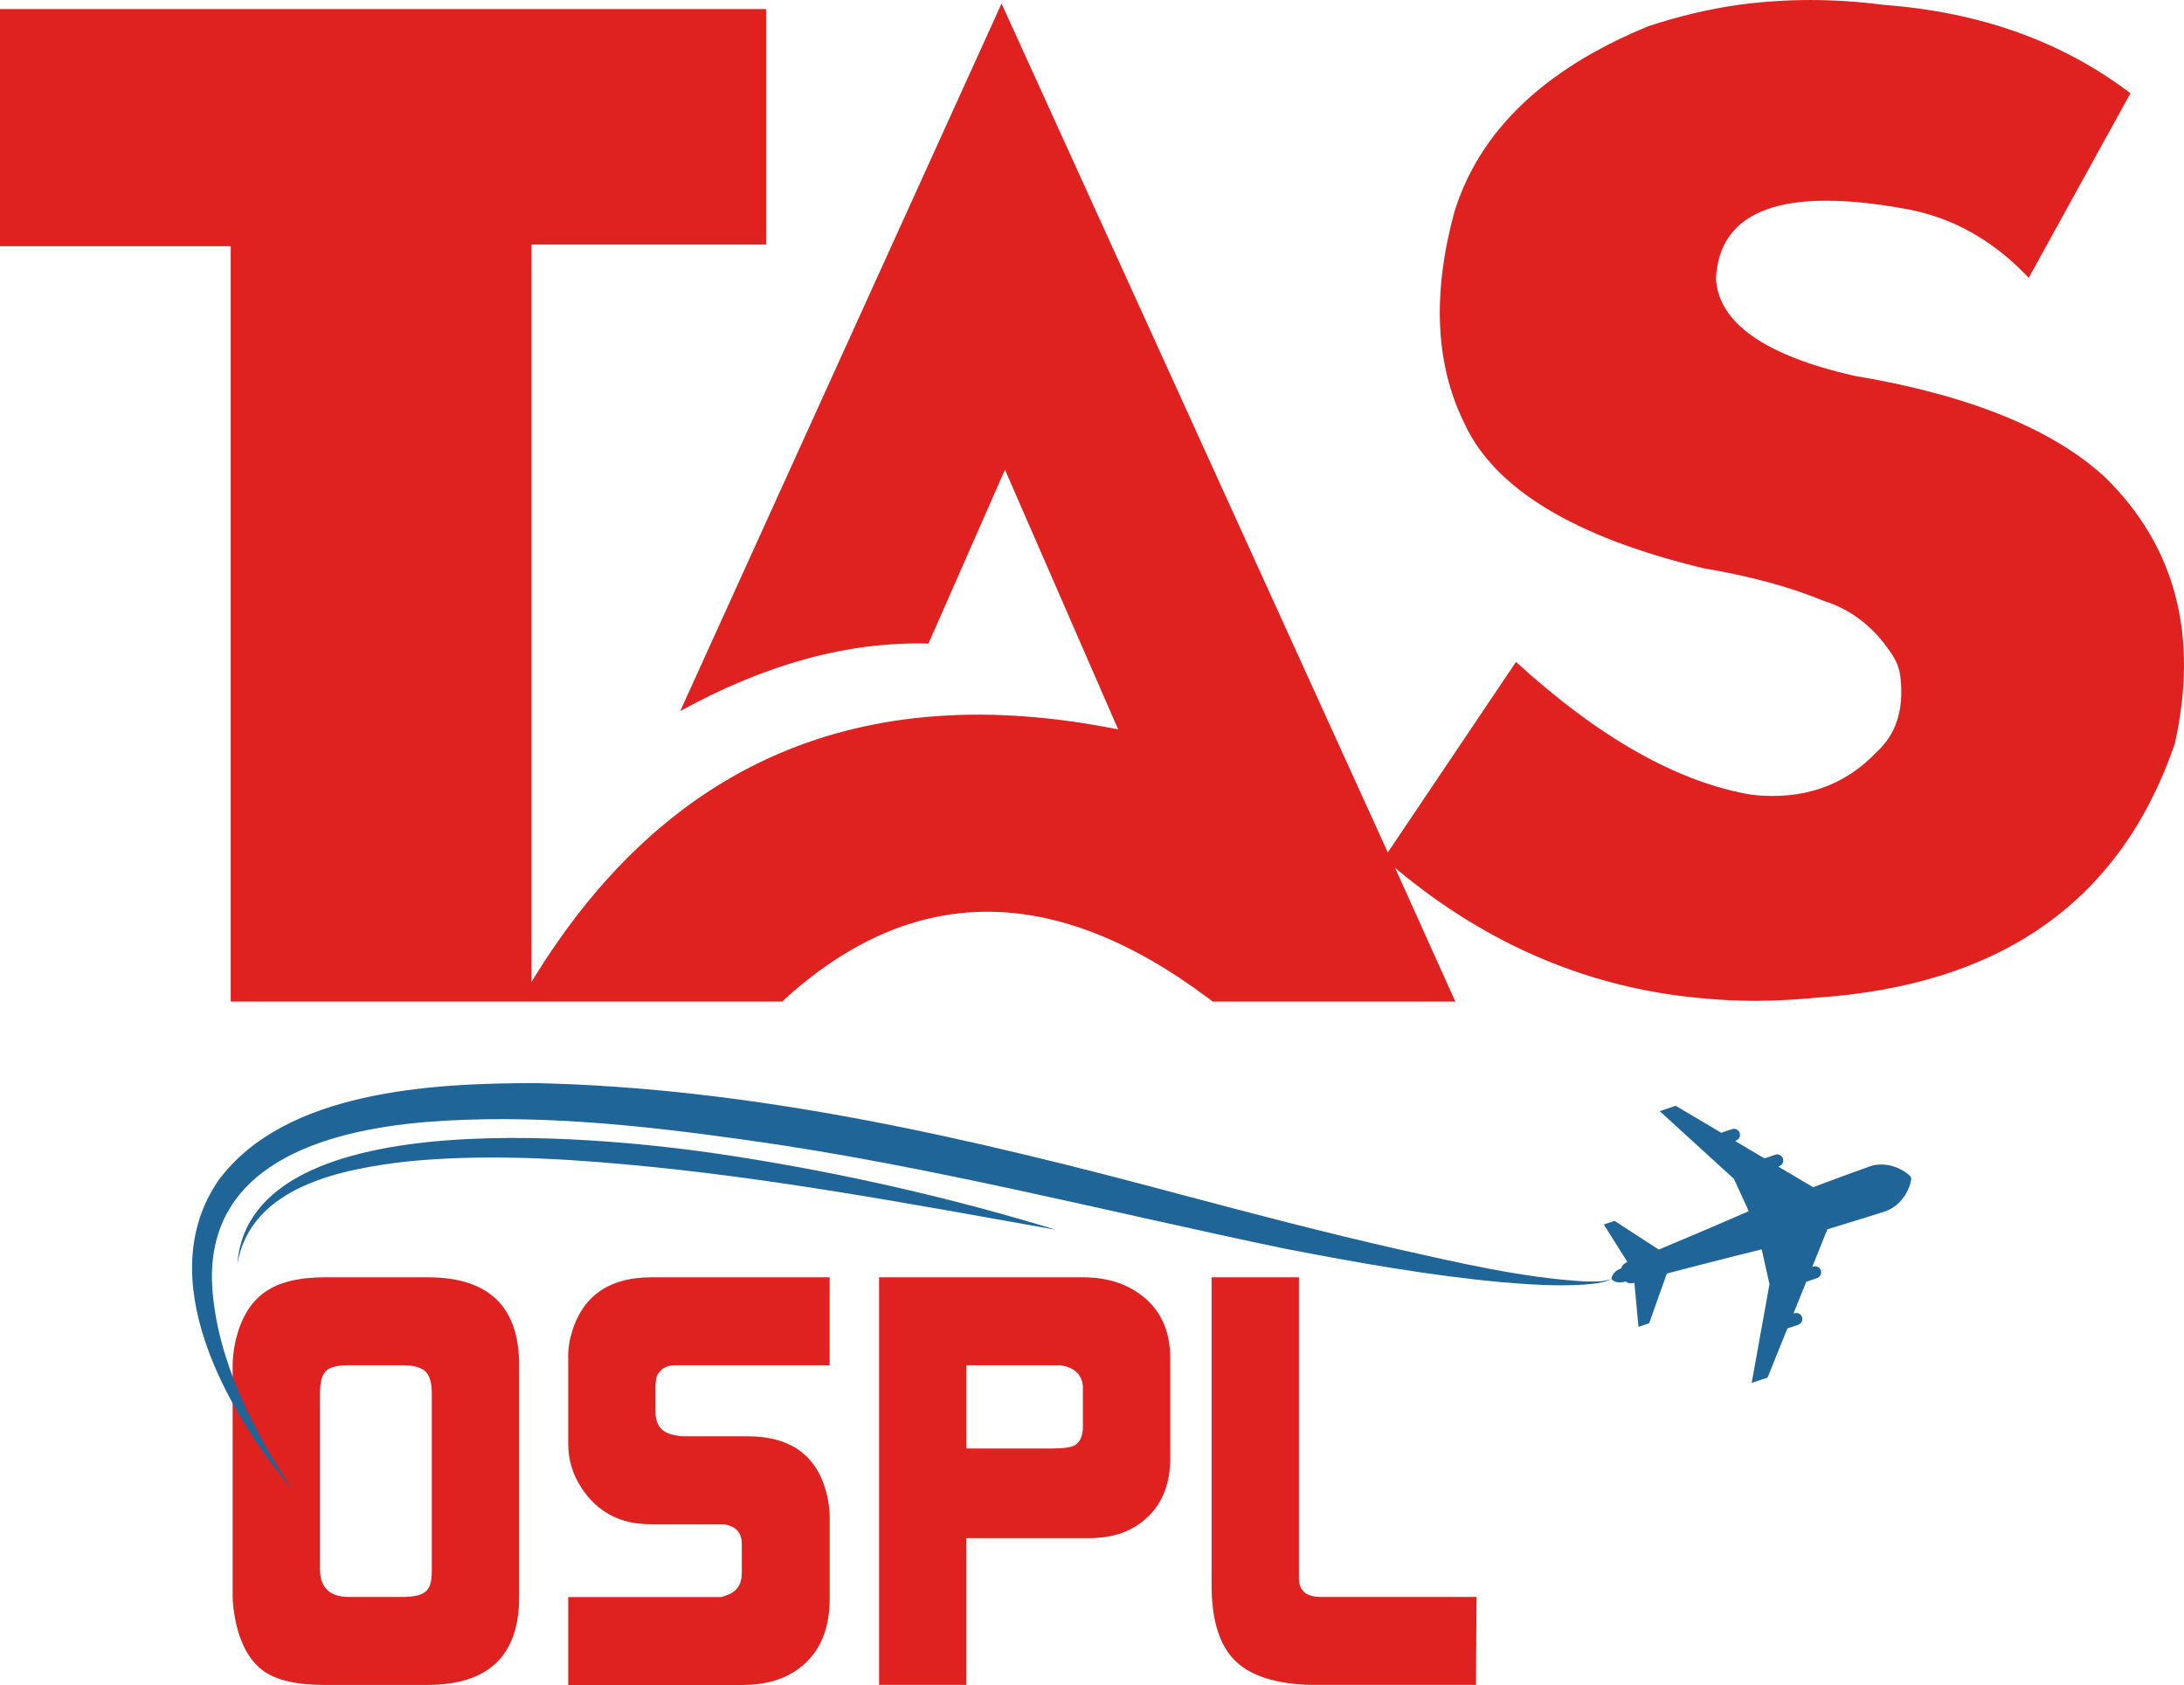
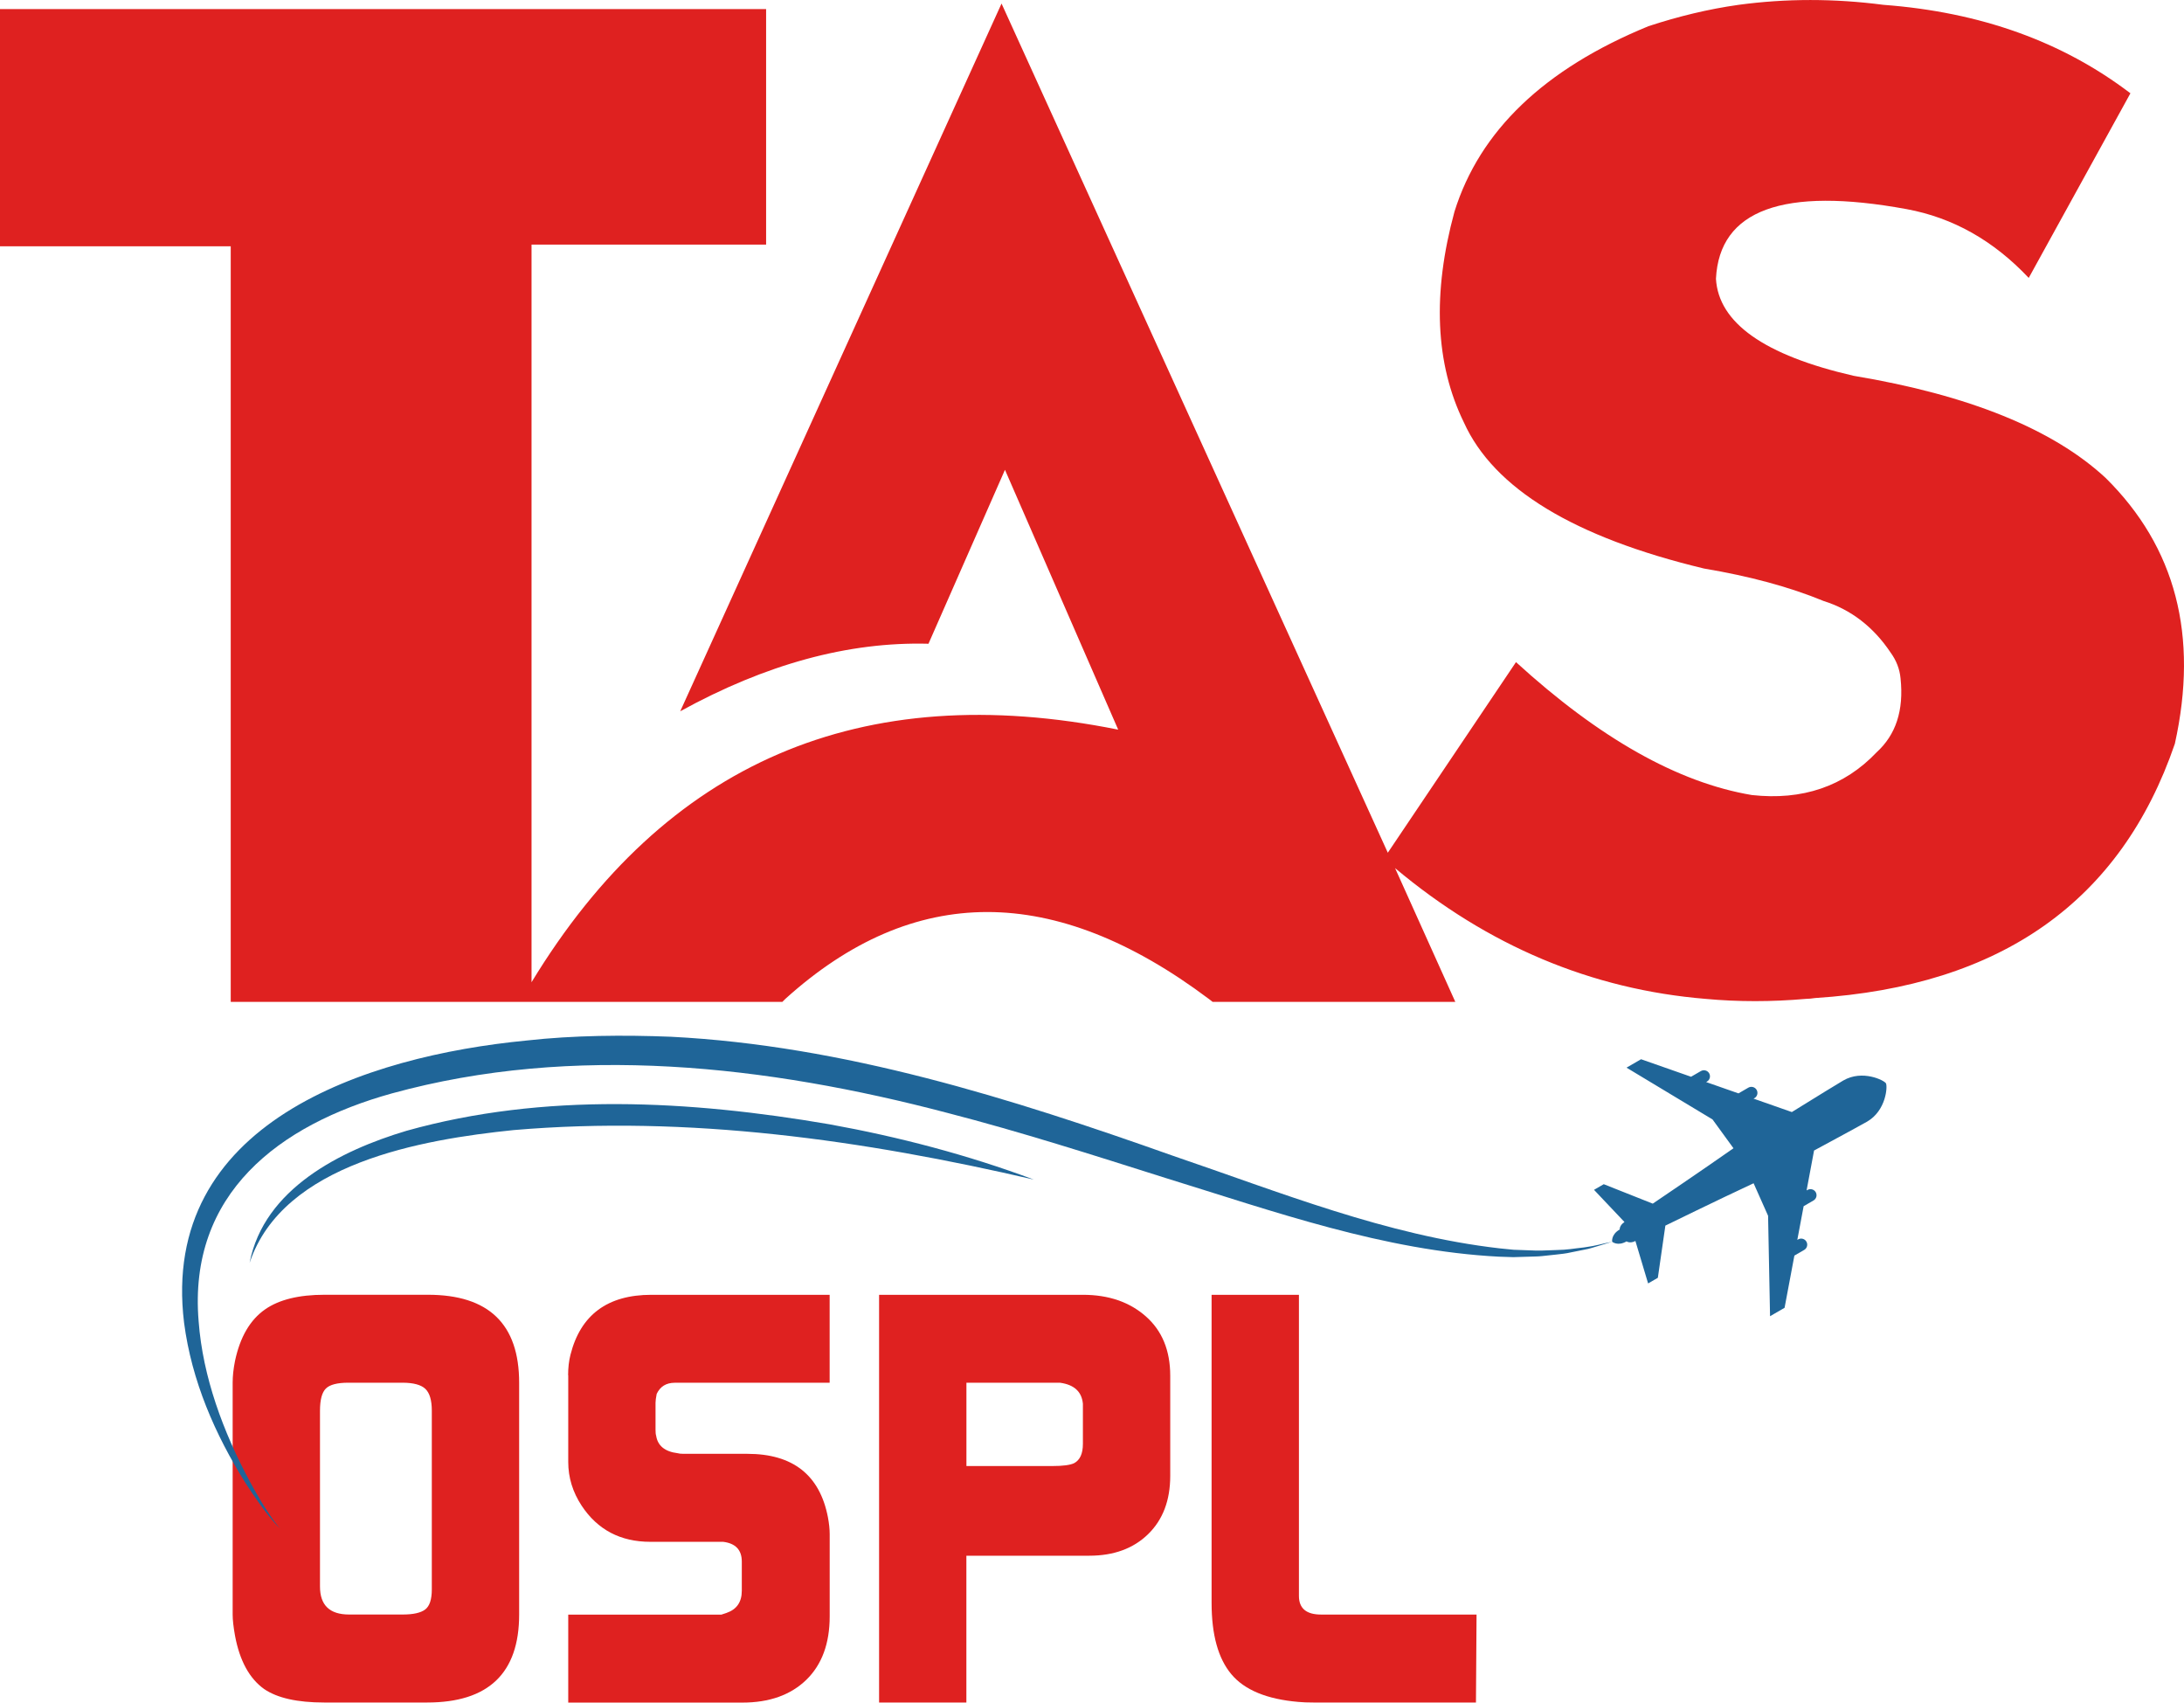
- <svg xmlns="http://www.w3.org/2000/svg" id="tas_logo" width="511.14" height="394.38" viewBox="0 0 511.14 394.38">
+ <svg xmlns="http://www.w3.org/2000/svg" id="Layer_1" width="511.14" height="398.38" viewBox="0 0 511.14 398.38">
  <defs>
    <style>.cls-1{fill:#1f6598;}.cls-1,.cls-2{stroke-width:0px;}.cls-2{fill:#df2120;}</style>
  </defs>
  <path class="cls-2" d="m474.8,65.03l23.8-43.2c-15.9-12.1-35.1-19-57.8-20.7-11.5-1.5-22.8-1.5-33.9,0-7.1,1-14.1,2.7-21.1,5-24.4,10-39.5,24.5-45.4,43.4-5.2,19.1-4.5,35.6,2.2,49.3,7,15.5,25.8,26.9,56.2,34.2,10.7,1.8,20,4.3,28,7.6,6.4,2,11.7,6.1,15.7,12.1,1.3,1.8,2.1,3.8,2.3,6,.8,7.5-1.1,13.2-5.6,17.3-7.6,8-17.4,11.3-29.2,10-17.3-2.9-35.7-13.3-55.2-31.1l-30,44.6L234.4.83l-75.2,165.6c20-11,39.3-16.3,58.1-15.8l17.9-40.7,26.5,60.8c-60.2-12.1-106,7.6-137.3,59.1V57.23h54.9V2.13H0v55.5h54v176.8h129.1l.7-.7c30-27.1,63-27.1,99.1,0,.3.2.5.4.9.7h56.8l-14.1-31.3c21.7,18.2,46,28.4,72.7,30.6,7.6.7,15.4.7,23.4,0,.7,0,1.5-.1,2.2-.2,43.6-2.8,71.6-22.7,84.2-59.5,5.6-25.3.2-46-16.2-62.2-12.3-11.4-32-19.4-59-23.9-20.9-4.8-31.6-12.4-32.2-22.7.8-16.1,15.7-21.6,44.6-16.3,10.9,2,20.4,7.4,28.6,16.1h0Z" />
-   <path class="cls-2" d="m54.45,319.55c0-1.54.18-3.22.54-5.04,1.18-5.63,3.54-9.68,7.07-12.13,3.26-2.27,7.89-3.41,13.87-3.41h24.21c14.24,0,21.36,6.86,21.36,20.58v54.25c0,13.72-7.18,20.58-21.53,20.58h-24.12c-6.27,0-10.95-1.05-14.04-3.16-3.45-2.47-5.72-6.63-6.81-12.49-.36-2.01-.55-3.66-.55-4.94v-54.25Zm20.44,47.7c0,4.36,2.27,6.54,6.81,6.54h12.54c2.45,0,4.2-.38,5.25-1.16,1.04-.77,1.57-2.34,1.57-4.7v-41.84c0-2.45-.51-4.16-1.52-5.11-1.01-.95-2.8-1.43-5.37-1.43h-12.67c-2.57,0-4.32.46-5.23,1.36-.92.91-1.38,2.64-1.38,5.18v41.16Z" />
-   <path class="cls-2" d="m132.96,317.78c0-1.72.18-3.32.55-4.77,2.36-9.36,8.68-14.04,18.95-14.04h41.71v20.58h-36.24c-2.01,0-3.42.87-4.24,2.61-.18.92-.27,1.6-.27,2.06v6.32c0,.64.04,1.1.14,1.38.36,2.38,2.05,3.75,5.06,4.12.27.09.73.14,1.37.14h14.91c10.66,0,16.96,4.95,18.87,14.86.27,1.45.41,2.77.41,3.95v19.22c0,6.36-1.83,11.31-5.48,14.86-3.66,3.54-8.64,5.32-14.96,5.32h-40.75v-20.58h35.83l1.23-.41c2.37-.82,3.56-2.54,3.56-5.18v-6.82c0-2.73-1.45-4.27-4.36-4.63h-17.04c-7,0-12.36-2.82-16.08-8.45-2.09-3.18-3.14-6.59-3.14-10.22v-20.31Z" />
-   <path class="cls-2" d="m205.74,394.38v-95.41h47.7c6,0,10.9,1.68,14.72,5.04,3.82,3.36,5.72,8,5.72,13.9v23.44c0,5.72-1.73,10.27-5.18,13.63-3.45,3.36-8.04,5.04-13.77,5.04h-28.76v34.35h-20.44Zm40.48-55.34c2.54,0,4.27-.23,5.18-.68,1.36-.73,2.04-2.23,2.04-4.5v-9.4c-.27-2.82-2.04-4.45-5.32-4.91h-21.94v19.49h20.04Z" />
-   <path class="cls-2" d="m283.56,371.07v-72.1h20.44v70.46c0,2.91,1.73,4.36,5.18,4.36h36.39l-.14,20.58h-38.03c-1.36,0-2.55-.04-3.54-.14-7.36-.63-12.59-2.79-15.67-6.47-3.09-3.68-4.63-9.24-4.63-16.7Z" />
-   <path class="cls-1" d="m68.33,348.58c-15.39-18.42-32.95-49.42-17.2-72.3,15.55-21.04,50.05-22.74,74.02-22.77,51.73,1.08,102.44,12.99,152.13,26.33,16.47,4.38,32.97,8.69,49.59,12.48,14.51,3.24,29.1,6.71,43.98,7.62,2.1,0,4.31.19,6.29-.6-1.89,1.05-4.17,1.1-6.28,1.33-6.44.44-12.91-.02-19.33-.55-17.1-1.58-34.01-4.6-50.86-7.86-41.39-8.62-83.37-19.44-125.25-25.32-25.06-3.54-50.37-6.32-75.57-4.33-23.97,1.98-52.43,10.05-50.12,39.5,1.35,16.65,9.48,32.56,18.59,46.45h0Z" />
-   <path class="cls-1" d="m55.56,295.81c3.01-39.29,89.56-29.43,116.52-25.14,25.37,3.96,50.48,9.67,75.02,17.17-33.58-5.97-67.04-12.3-101.01-15.33-16.83-1.52-33.84-2.31-50.66-.67-15.44,1.75-36.73,5.83-39.87,23.97h0Z" />
-   <path class="cls-1" d="m418.33,310.93l2.52-.85c.74-.25,1.14-1.06.89-1.8s-1.06-1.14-1.8-.89l-.21.07,3-7.44,2.53-.86c.74-.25,1.14-1.06.89-1.8s-1.06-1.14-1.8-.89l-.22.07,3.55-8.81c6.82-2.09,12.24-3.76,13.48-4.18,4.93-1.67,6.36-7.18,6.1-7.94-.26-.76-4.74-4.27-9.67-2.6-1.25.42-6.56,2.38-13.25,4.87l-8.17-4.84.22-.07c.74-.25,1.14-1.06.89-1.8-.25-.74-1.06-1.14-1.8-.89l-2.53.86-6.9-4.09.21-.07c.74-.25,1.14-1.06.89-1.8-.25-.74-1.06-1.14-1.8-.89l-2.52.85-10.67-6.32-3.72,1.26,17.36,15.84,3.48,7.57c-8.27,3.64-21.07,8.99-21.07,8.99l-10.35-6.72-2.5.85,5.51,8.78c-1.34.54-1.44,1.5-1.44,1.5-2.27.77-2.29,2.47-2.29,2.47,0,0,1.04,1.34,3.32.57,0,0,.66.71,2.05.32l.96,10.32,2.5-.85,4.13-11.63s13.42-3.53,22.2-5.66l1.83,8.13-4.17,23.13,3.72-1.26,4.64-11.5Z" />
+   <path class="cls-2" d="m54.45,323.54c0-1.54.18-3.22.54-5.04,1.18-5.63,3.54-9.68,7.07-12.13,3.26-2.27,7.89-3.41,13.87-3.41h24.21c14.24,0,21.36,6.86,21.36,20.58v54.25c0,13.72-7.18,20.58-21.53,20.58h-24.12c-6.27,0-10.95-1.05-14.04-3.16-3.45-2.47-5.72-6.63-6.81-12.49-.36-2.01-.55-3.66-.55-4.94v-54.25h0Zm20.44,47.7c0,4.36,2.27,6.54,6.81,6.54h12.54c2.45,0,4.2-.38,5.25-1.16,1.04-.77,1.57-2.34,1.57-4.7v-41.84c0-2.45-.51-4.16-1.52-5.11-1.01-.95-2.8-1.43-5.37-1.43h-12.67c-2.57,0-4.32.46-5.23,1.36-.92.91-1.38,2.64-1.38,5.18v41.16Z" />
+   <path class="cls-2" d="m132.96,321.78c0-1.72.18-3.32.55-4.77,2.36-9.36,8.68-14.04,18.95-14.04h41.71v20.58h-36.24c-2.01,0-3.42.87-4.24,2.61-.18.92-.27,1.6-.27,2.06v6.32c0,.64.04,1.1.14,1.38.36,2.38,2.05,3.75,5.06,4.12.27.09.73.14,1.37.14h14.91c10.66,0,16.96,4.95,18.87,14.86.27,1.45.41,2.77.41,3.95v19.22c0,6.36-1.83,11.31-5.48,14.86-3.66,3.54-8.64,5.32-14.96,5.32h-40.75v-20.58h35.83l1.23-.41c2.37-.82,3.56-2.54,3.56-5.18v-6.82c0-2.73-1.45-4.27-4.36-4.63h-17.04c-7,0-12.36-2.82-16.08-8.45-2.09-3.18-3.14-6.59-3.14-10.22v-20.31h-.03Z" />
+   <path class="cls-2" d="m205.74,398.38v-95.41h47.7c6,0,10.9,1.68,14.72,5.04,3.82,3.36,5.72,8,5.72,13.9v23.44c0,5.72-1.73,10.27-5.18,13.63-3.45,3.36-8.04,5.04-13.77,5.04h-28.76v34.35h-20.44,0Zm40.48-55.34c2.54,0,4.27-.23,5.18-.68,1.36-.73,2.04-2.23,2.04-4.5v-9.4c-.27-2.82-2.04-4.45-5.32-4.91h-21.94v19.49h20.04Z" />
+   <path class="cls-2" d="m283.56,375.07v-72.1h20.44v70.46c0,2.91,1.73,4.36,5.18,4.36h36.39l-.14,20.58h-38.03c-1.36,0-2.55-.04-3.54-.14-7.36-.63-12.59-2.79-15.67-6.47-3.09-3.68-4.63-9.24-4.63-16.7h0Z" />
+   <path class="cls-1" d="m419.95,293.8l2.3-1.33c.68-.39.91-1.26.52-1.94s-1.26-.91-1.94-.52l-.19.11,1.48-7.88,2.31-1.34c.68-.39.91-1.26.52-1.94s-1.26-.91-1.94-.52l-.2.11,1.75-9.34c6.28-3.39,11.26-6.09,12.4-6.75,4.51-2.61,4.82-8.29,4.42-8.98-.4-.69-5.49-3.26-9.99-.65-1.14.66-5.96,3.62-12.03,7.38l-8.96-3.14.2-.11c.68-.39.91-1.26.52-1.94s-1.26-.91-1.94-.52l-2.31,1.34-7.57-2.65.19-.11c.68-.39.91-1.26.52-1.94s-1.26-.91-1.94-.52l-2.3,1.33-11.7-4.1-3.4,1.97,20.13,12.12,4.9,6.74c-7.39,5.19-18.89,12.96-18.89,12.96l-11.47-4.55-2.28,1.32,7.13,7.53c-1.21.79-1.12,1.75-1.12,1.75-2.07,1.2-1.76,2.87-1.76,2.87,0,0,1.28,1.11,3.37-.09,0,0,.79.57,2.07-.09l2.97,9.93,2.28-1.32,1.76-12.21s12.46-6.1,20.65-9.91l3.39,7.61.46,23.5,3.4-1.97,2.29-12.19h0Z" />
+   <path class="cls-1" d="m65.69,357.63c-.51-.18-.85-.72-1.24-1.09-2.58-2.94-4.81-6.16-6.94-9.44-7.19-11.44-12.66-24.01-14.43-37.59-5.7-46.71,42.42-62.39,80.16-66.04,11.04-1.23,22.74-1.32,33.84-.88,40.4,2.06,79.52,14.41,117.35,27.82,25.08,8.53,50.04,18.66,76.51,21.69,0,0,3.29.33,3.29.33l3.3.12c2.82.15,4.03.04,6.62-.05,2.86-.05,4.02-.35,6.61-.62,3.07-.42,3.78-.79,6.53-1.32,0,0-3.2.97-3.2.97-1.07.3-2.13.7-3.23.87,0,0-3.29.66-3.29.66-.83.22-2.42.4-3.32.49,0,0-3.35.36-3.35.36-1.12.13-2.24.09-3.36.15,0,0-3.37.1-3.37.1,0,0-3.36-.11-3.36-.11-26.89-1.38-52.69-10.59-78.11-18.44-16.92-5.35-33.81-10.77-50.97-15.2-42.17-11.1-87.46-16.26-130.03-4.56-26.34,7.32-47.72,23.43-45.21,53.34.98,13.04,5.75,25.84,11.94,37.39,1.85,3.41,3.81,6.78,6.13,9.89.35.4.66.96,1.13,1.17h0Z" />
+   <path class="cls-1" d="m58.43,295.43c3.38-17.29,21.3-26.23,36.69-30.83,32.25-9.04,66.36-7.12,98.99-1.53,16.3,2.95,32.37,7.16,47.84,12.94-39.86-9.25-80.88-15.09-121.77-11.58-21.4,2.2-53.93,7.74-61.74,31h0Z" />
</svg>
